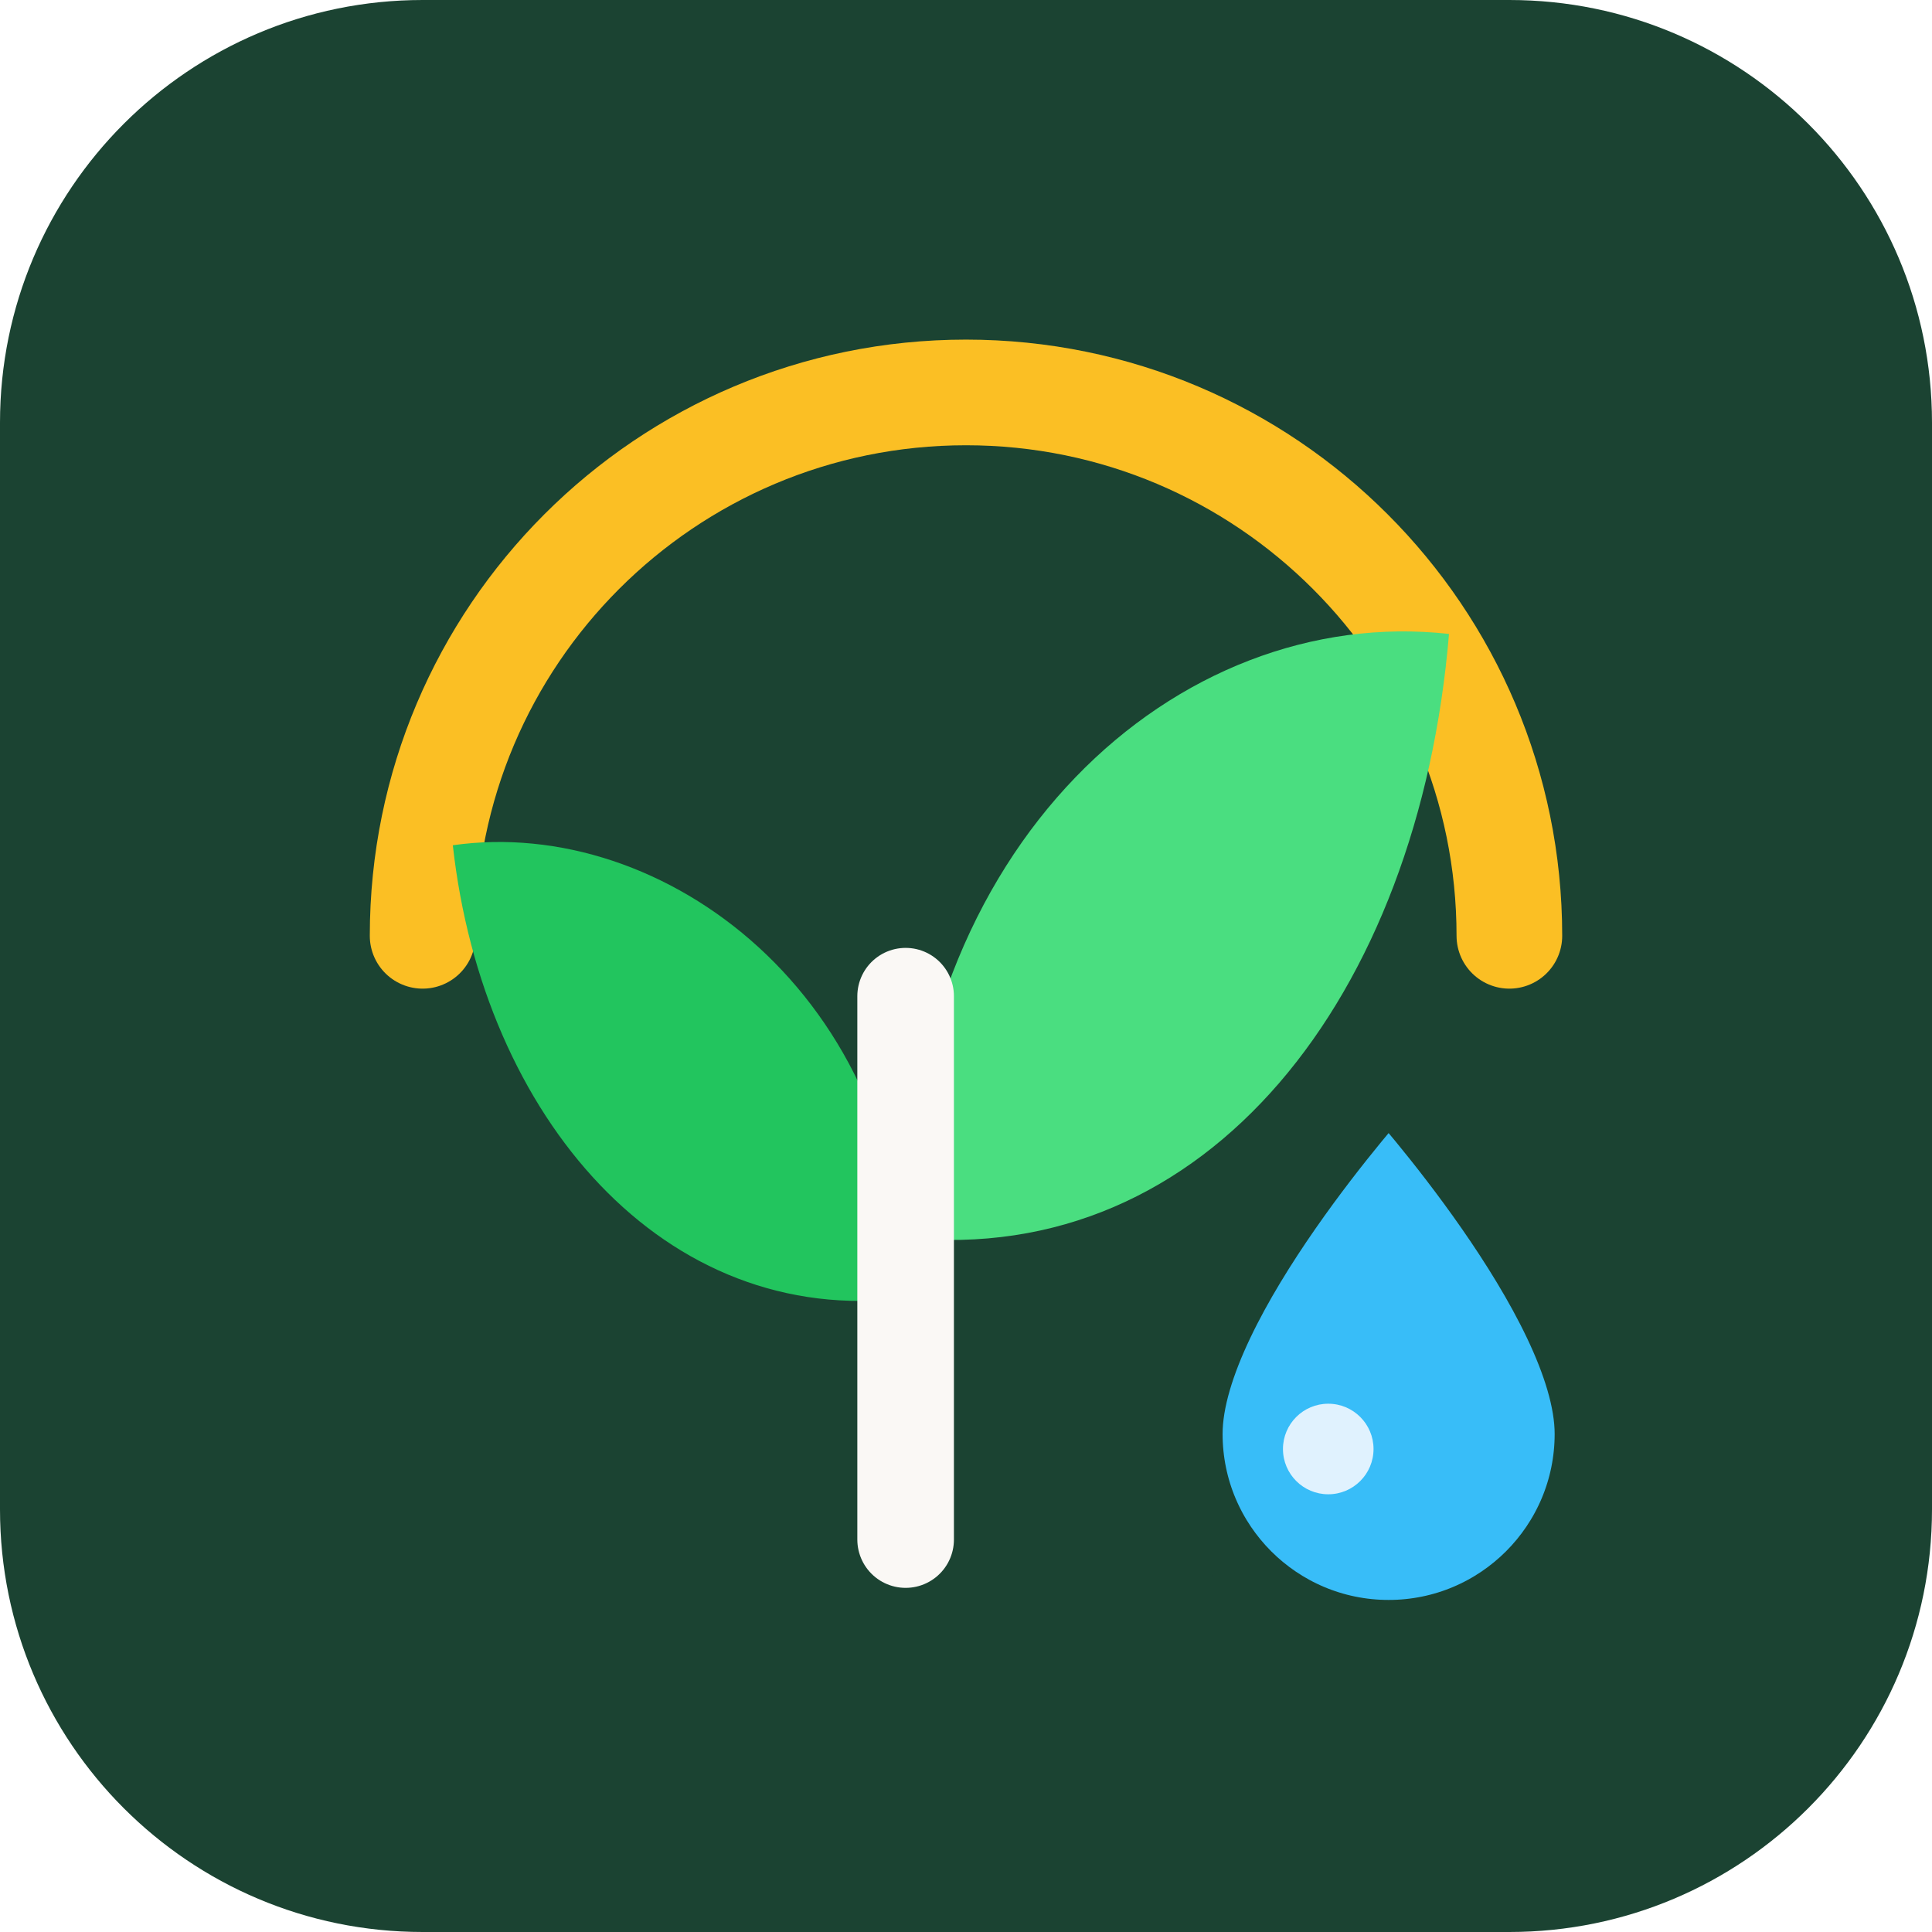
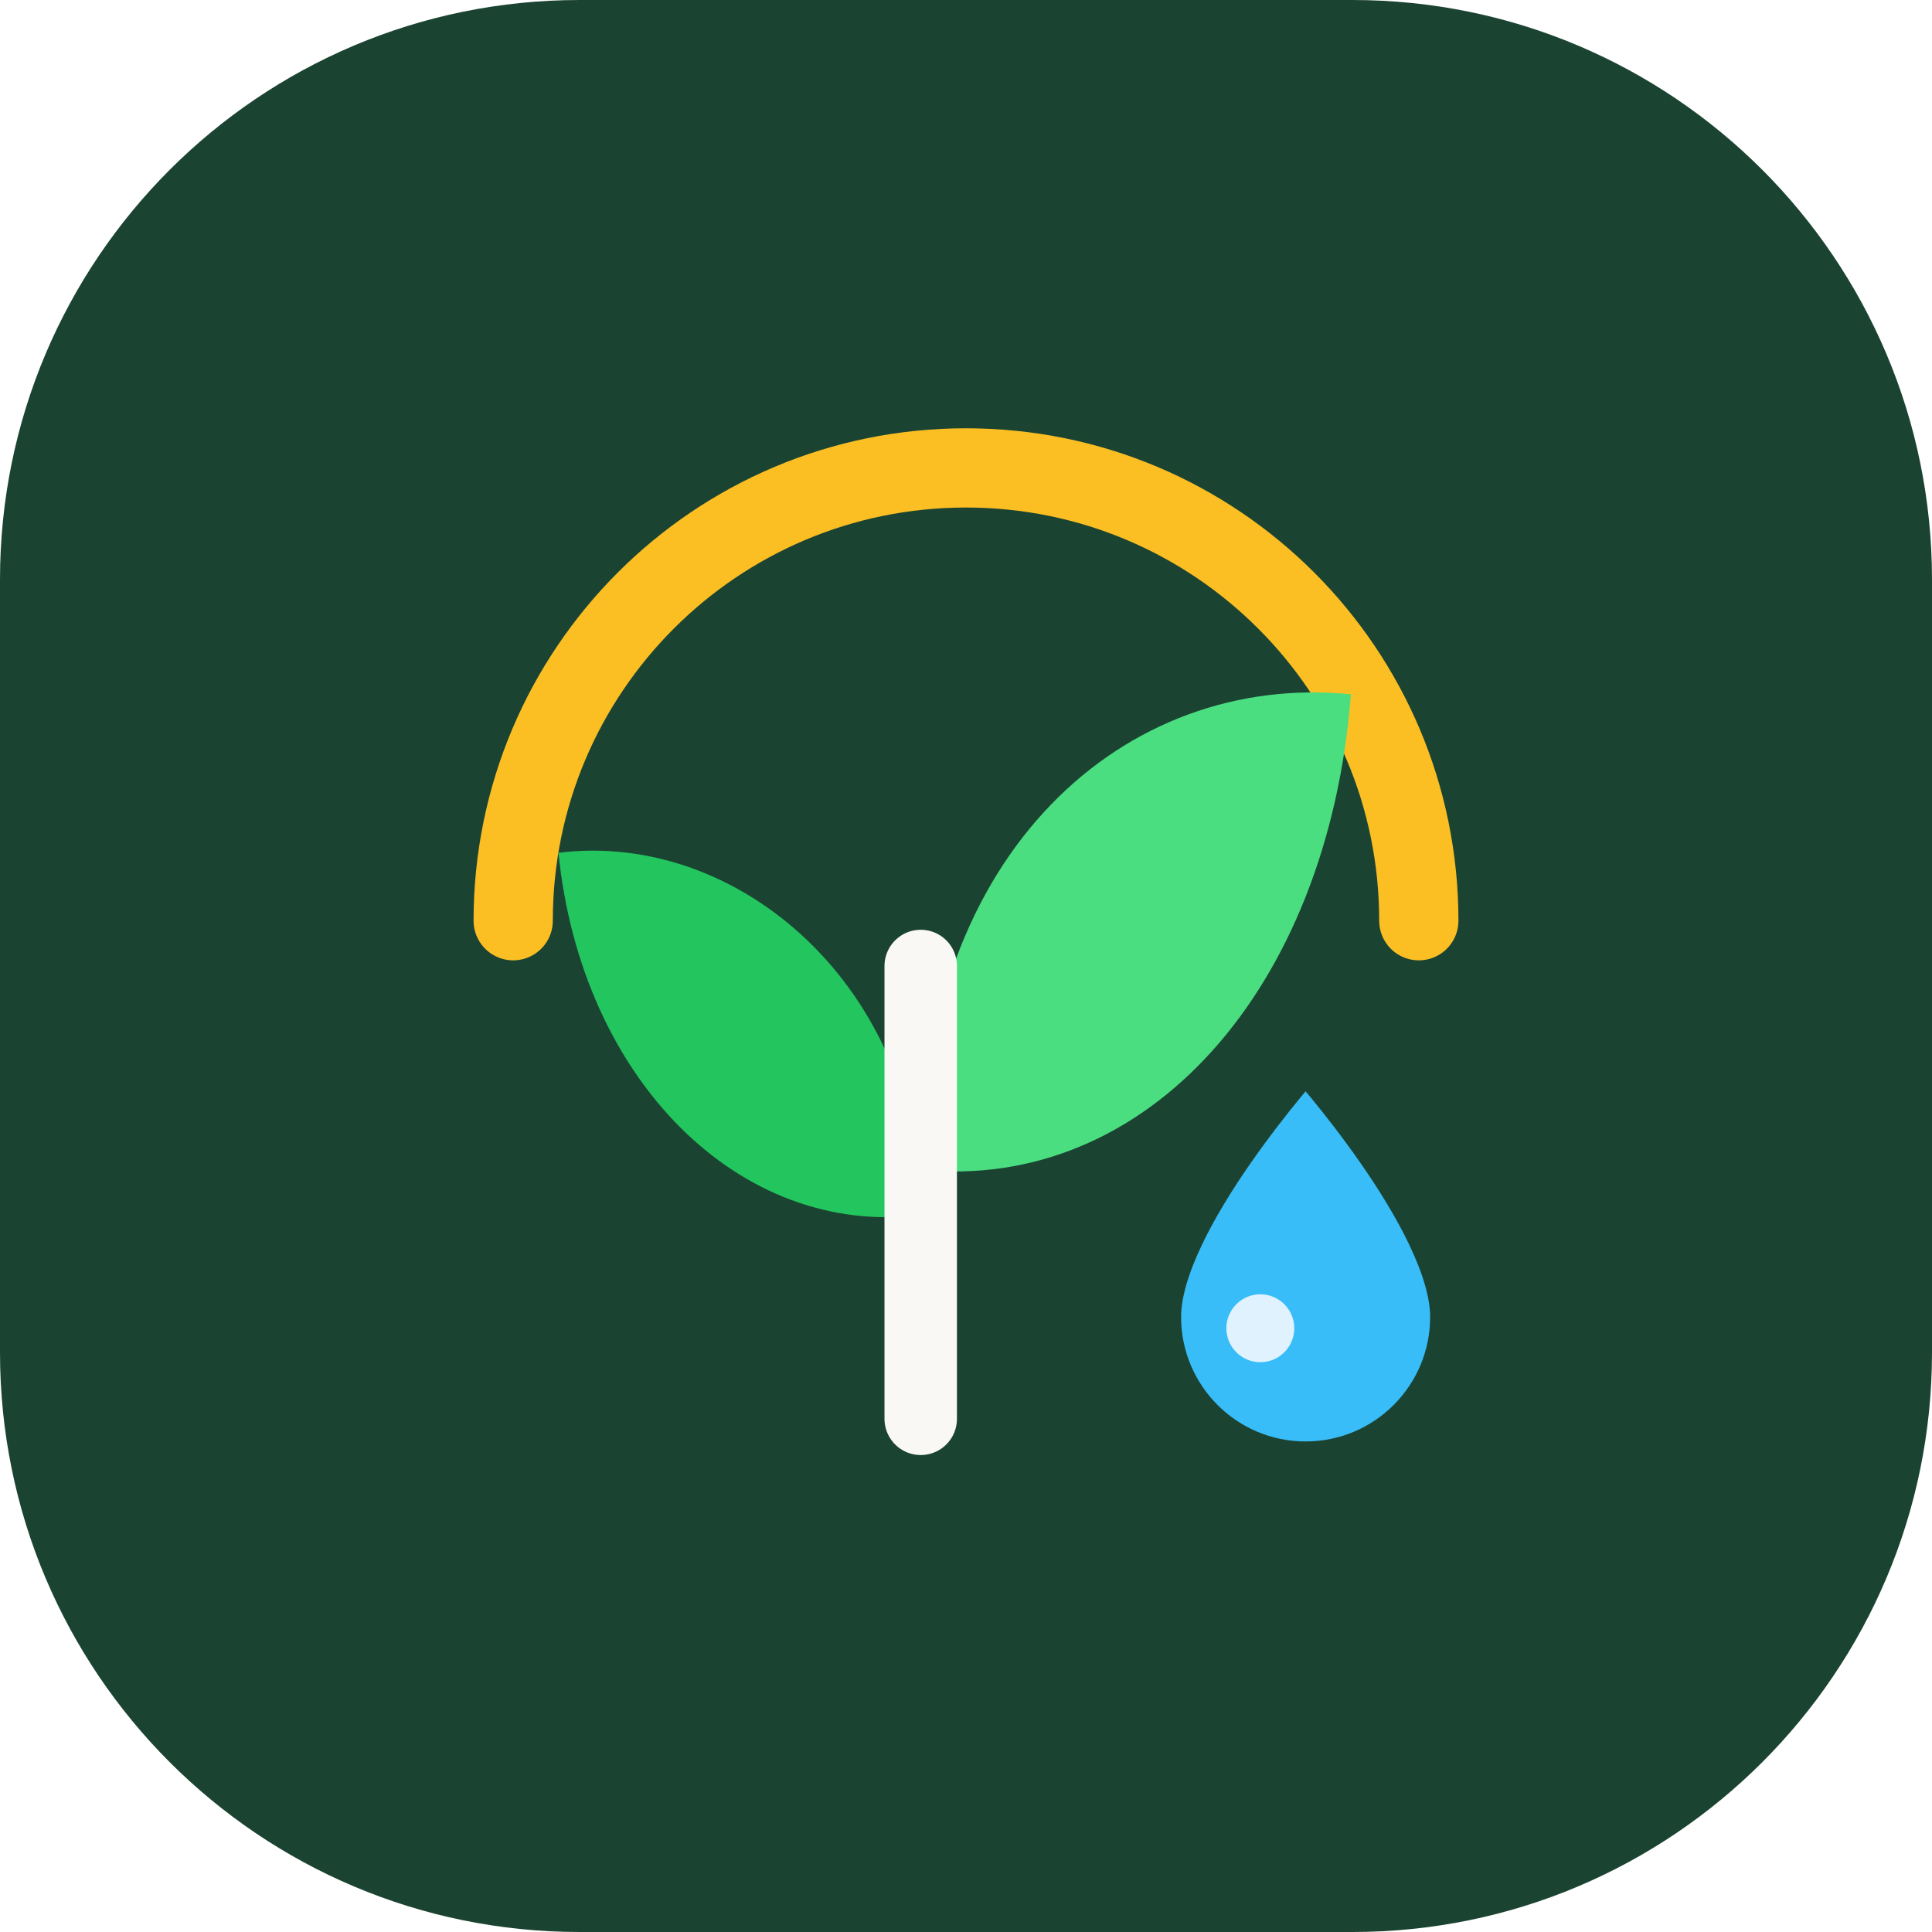
- <svg xmlns="http://www.w3.org/2000/svg" viewBox="0 0 64 64" fill="none">
-   <rect width="64" height="64" rx="14" fill="#1B4332" />
-   <path d="M14 31a18 18 0 0 1 36 0" stroke="#FBBF24" stroke-width="3.5" stroke-linecap="round" />
-   <path d="M30 41C30 28 39 20 48 21C47 33 40 42 30 41Z" fill="#4ADE80" />
-   <path d="M30 43C30 33 22 27 15 28C16 37 22 44 30 43Z" fill="#22C55E" />
-   <path d="M30 51V33" stroke="#FAF8F5" stroke-width="3.2" stroke-linecap="round" />
-   <path d="M46 36C46 36 52.5 43.2 52.5 47.5C52.5 51.09 49.59 54 46 54C42.41 54 39.5 51.09 39.5 47.5C39.5 43.2 46 36 46 36Z" fill="#38BDF8" stroke="#1B4332" stroke-width="2" />
-   <circle cx="44" cy="48" r="1.5" fill="#E0F2FE" />
+ <svg xmlns="http://www.w3.org/2000/svg" viewBox="0 0 80 80" fill="none">
+   <rect width="80" height="80" rx="24" fill="#1B4332" />
+   <g transform="translate(10 10) scale(0.9375)">
+     <path d="M12 30a20 20 0 0 1 40 0" stroke="#FBBF24" stroke-width="3.5" stroke-linecap="round" />
+     <path d="M30 41C30 27 39 19 49 20C48 33 40 42 30 41Z" fill="#4ADE80" />
+     <path d="M30 43C30 33 22 26 14 27C15 37 22 44 30 43Z" fill="#22C55E" />
+     <path d="M30 52V32" stroke="#FAF8F5" stroke-width="3.2" stroke-linecap="round" />
+     <path d="M47 36C47 36 53.5 43.2 53.5 47.5C53.5 51.09 50.59 54 47 54C43.41 54 40.5 51.09 40.5 47.5C40.5 43.2 47 36 47 36Z" fill="#38BDF8" stroke="#1B4332" stroke-width="2" />
+     <circle cx="45" cy="48" r="1.5" fill="#E0F2FE" />
+   </g>
</svg>
